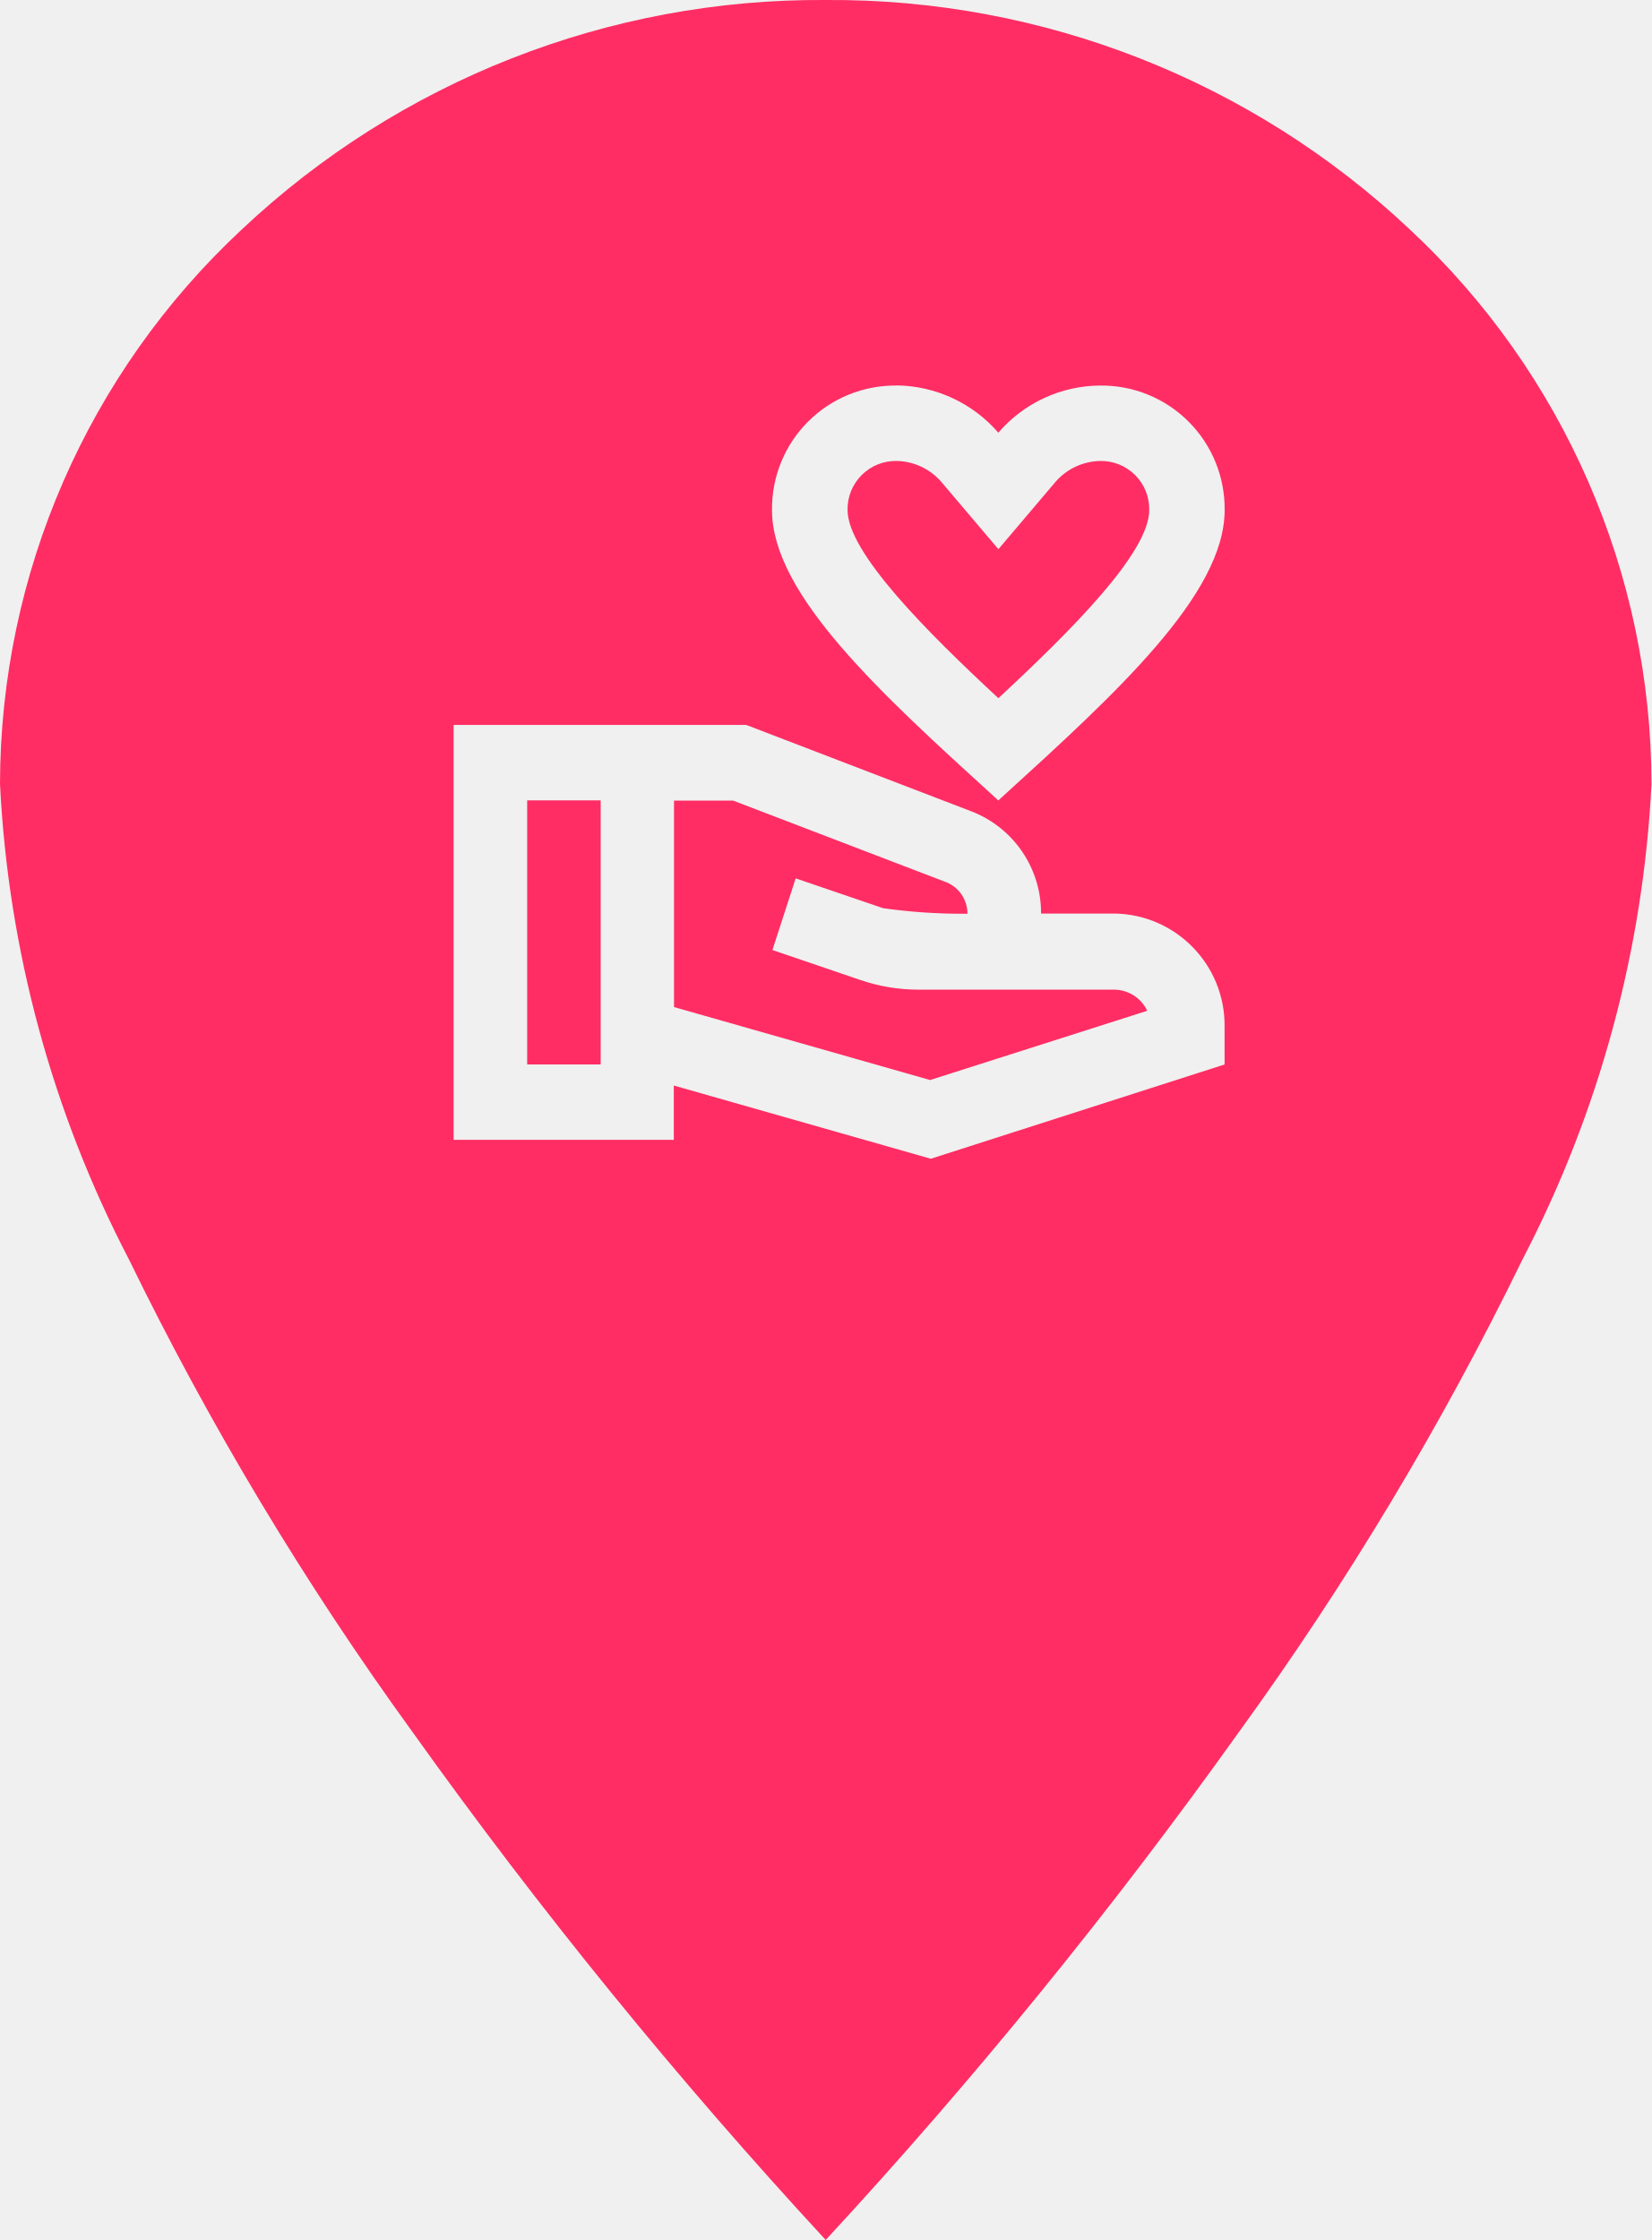
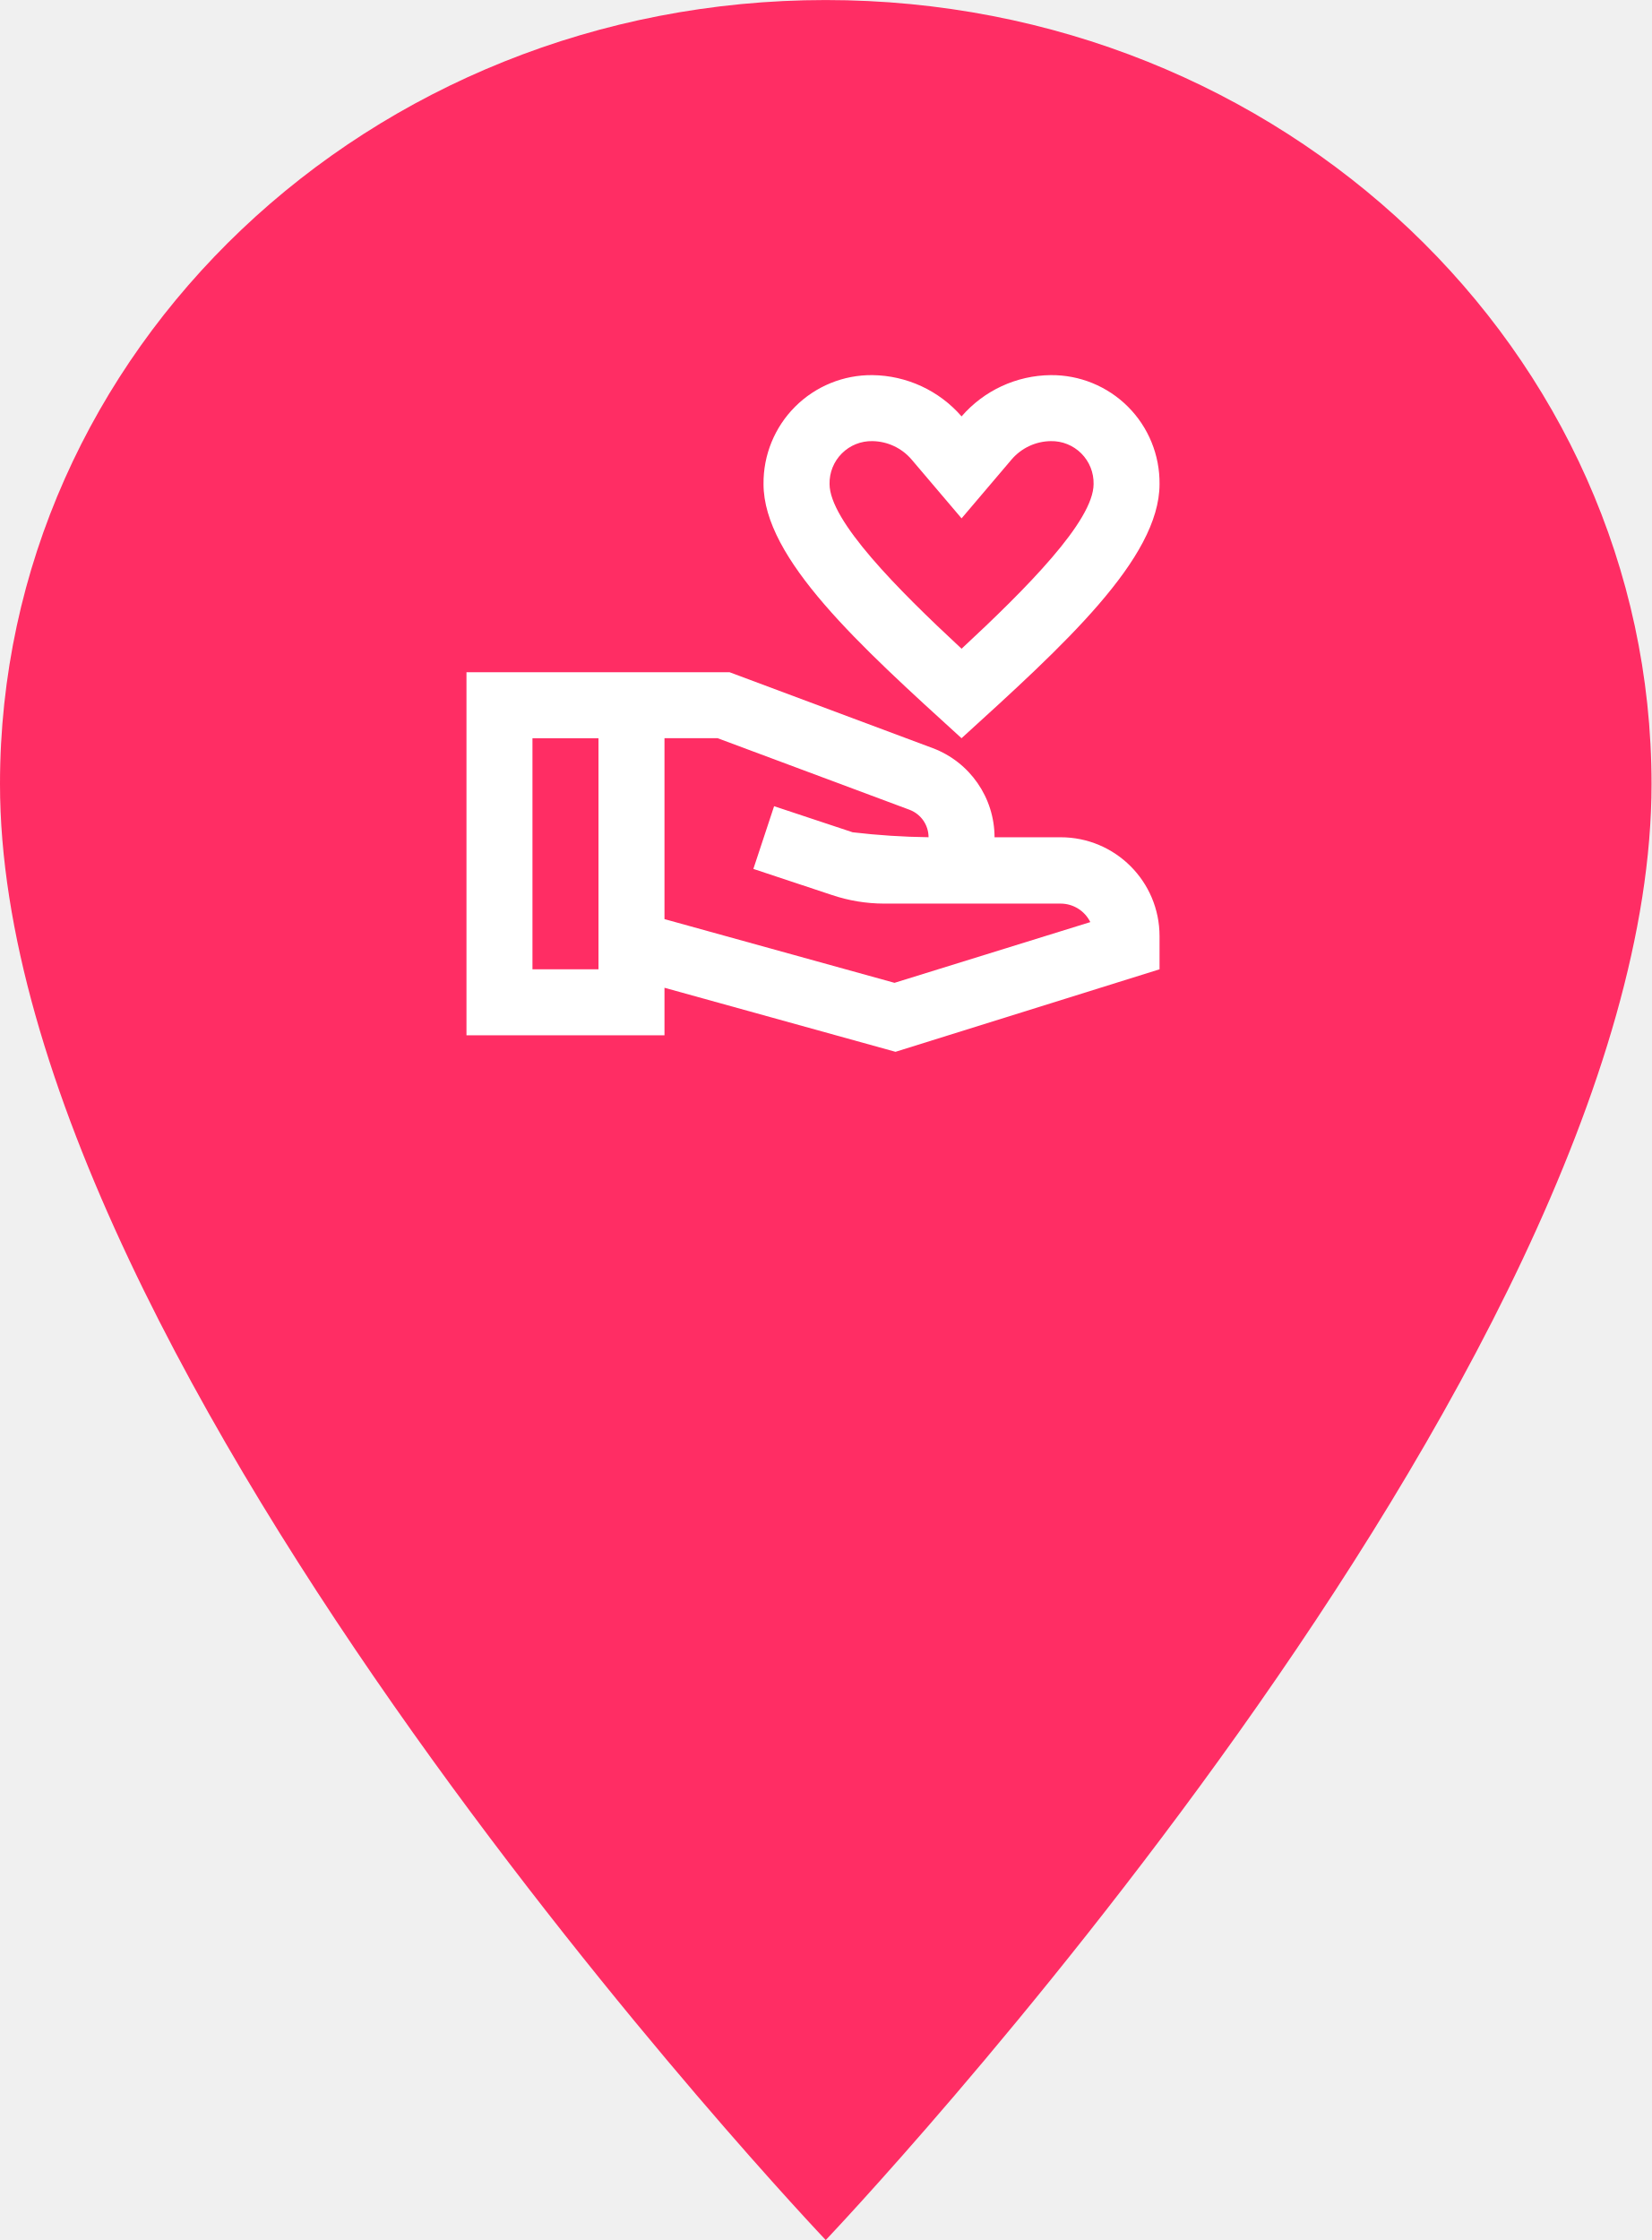
- <svg xmlns="http://www.w3.org/2000/svg" id="Marker-Web" width="24" height="32.548" viewBox="0 0 24 32.548">
-   <path id="Ausschluss_1" data-name="Ausschluss 1" d="M-4094,5850.548h0a75.63,75.63,0,0,1-6-7.374,46.03,46.03,0,0,1-4.125-6.872,16.758,16.758,0,0,1-1.875-6.91,11.031,11.031,0,0,1,3.513-8.057A12.251,12.251,0,0,1-4094,5818a12.254,12.254,0,0,1,8.488,3.334,11.032,11.032,0,0,1,3.512,8.057,16.758,16.758,0,0,1-1.875,6.91,46,46,0,0,1-4.125,6.872,75.566,75.566,0,0,1-6,7.374Zm-2.205-16.774h0l3.732,1.063,4.269-1.37v-.548a1.625,1.625,0,0,0-1.6-1.645h-1.067a1.583,1.583,0,0,0-1-1.48l-3.286-1.261h-4.251v6.029h3.2v-.787Zm3.233-10.172a1.79,1.79,0,0,0-1.809,1.809c0,1.228,1.578,2.663,3.248,4.182l.041.038.041-.038c1.67-1.519,3.248-2.955,3.248-4.182a1.79,1.79,0,0,0-1.809-1.809,1.967,1.967,0,0,0-1.48.685A1.987,1.987,0,0,0-4092.972,5823.6Zm.484,10.09h0l-3.717-1.059v-3h.859l3.105,1.189a.491.491,0,0,1,.3.455h-.056a8.165,8.165,0,0,1-1.171-.081l-1.269-.433-.338,1.041,1.27.433a2.614,2.614,0,0,0,.844.143h2.853a.535.535,0,0,1,.48.307l-3.164,1.009Zm-4.783-.225h-1.068v-3.837h1.068v3.836Zm5.779-5.323h0c-1.02-.946-2.191-2.112-2.191-2.733a.7.7,0,0,1,.712-.713.882.882,0,0,1,.647.3l.833.982.833-.982a.881.881,0,0,1,.647-.3.7.7,0,0,1,.712.713c0,.614-1.108,1.727-2.191,2.733Z" transform="translate(4106 -5818)" fill="#ff2d64" />
-   <g id="volunteer_activism_black_24dp" transform="translate(6.152 4.315)">
-     <g id="Gruppe_2023" data-name="Gruppe 2023" transform="translate(0 0)">
-       <rect id="Rechteck_317" data-name="Rechteck 317" width="13.5" height="12.996" transform="translate(0 0)" fill="none" />
+ <svg xmlns="http://www.w3.org/2000/svg" width="39.819" height="54" viewBox="0 0 39.819 54">
+   <g id="Gruppe_2118" data-name="Gruppe 2118" transform="translate(-2566 4866.726)">
+     <g id="Gruppe_2100" data-name="Gruppe 2100" transform="translate(-250 600.726)">
+       <path id="Differenzmenge_213" data-name="Differenzmenge 213" d="M19.909,0C8.9,0,0,8.451,0,18.9,0,33.075,19.909,54,19.909,54S39.819,33.075,39.819,18.9C39.819,8.451,30.916,0,19.909,0Z" transform="translate(2816 -5467.451)" fill="#ff2d64" />
+     </g>
+     <g id="volunteer_activism_black_24dp" transform="translate(2576.451 -4859.274)">
+       <g id="Gruppe_2087" data-name="Gruppe 2087">
+         <rect id="Rechteck_324" data-name="Rechteck 324" width="20" height="20" transform="translate(-0.451 -0.451)" fill="none" />
+       </g>
+       <g id="Gruppe_2091" data-name="Gruppe 2091" transform="translate(0.796 1.591)">
+         <g id="Gruppe_2090" data-name="Gruppe 2090">
+           <g id="Gruppe_2089" data-name="Gruppe 2089">
+             <g id="Gruppe_2088" data-name="Gruppe 2088">
+               <path id="Pfad_604" data-name="Pfad 604" d="M14.774,10.753c2.459-2.236,4.774-4.329,4.774-6.127A2.6,2.6,0,0,0,16.923,2a2.878,2.878,0,0,0-2.148.995A2.891,2.891,0,0,0,12.626,2,2.6,2.6,0,0,0,10,4.626C10,6.424,12.316,8.517,14.774,10.753ZM12.626,3.591a1.265,1.265,0,0,1,.939.438l1.21,1.424,1.21-1.424a1.265,1.265,0,0,1,.939-.438,1.013,1.013,0,0,1,1.034,1.034c0,.891-1.623,2.522-3.183,3.971-1.56-1.448-3.183-3.087-3.183-3.971A1.013,1.013,0,0,1,12.626,3.591Z" transform="translate(-2.838 -2)" fill="#fff" />
+               <path id="Pfad_605" data-name="Pfad 605" d="M15.323,14.979H13.732a2.3,2.3,0,0,0-1.488-2.148L7.342,11H1v8.753H5.774V18.607l5.57,1.544,6.366-1.989v-.8A2.384,2.384,0,0,0,15.323,14.979ZM2.591,18.162v-5.57H4.183v5.57Zm8.729.326L5.774,16.952V12.591H7.056l4.631,1.727a.708.708,0,0,1,.454.66,17.525,17.525,0,0,1-1.83-.119l-1.894-.629-.5,1.512,1.894.629a3.966,3.966,0,0,0,1.257.207h4.257a.8.8,0,0,1,.716.446Z" transform="translate(-1 -3.838)" fill="#fff" />
+             </g>
+           </g>
+         </g>
+       </g>
    </g>
  </g>
</svg>
